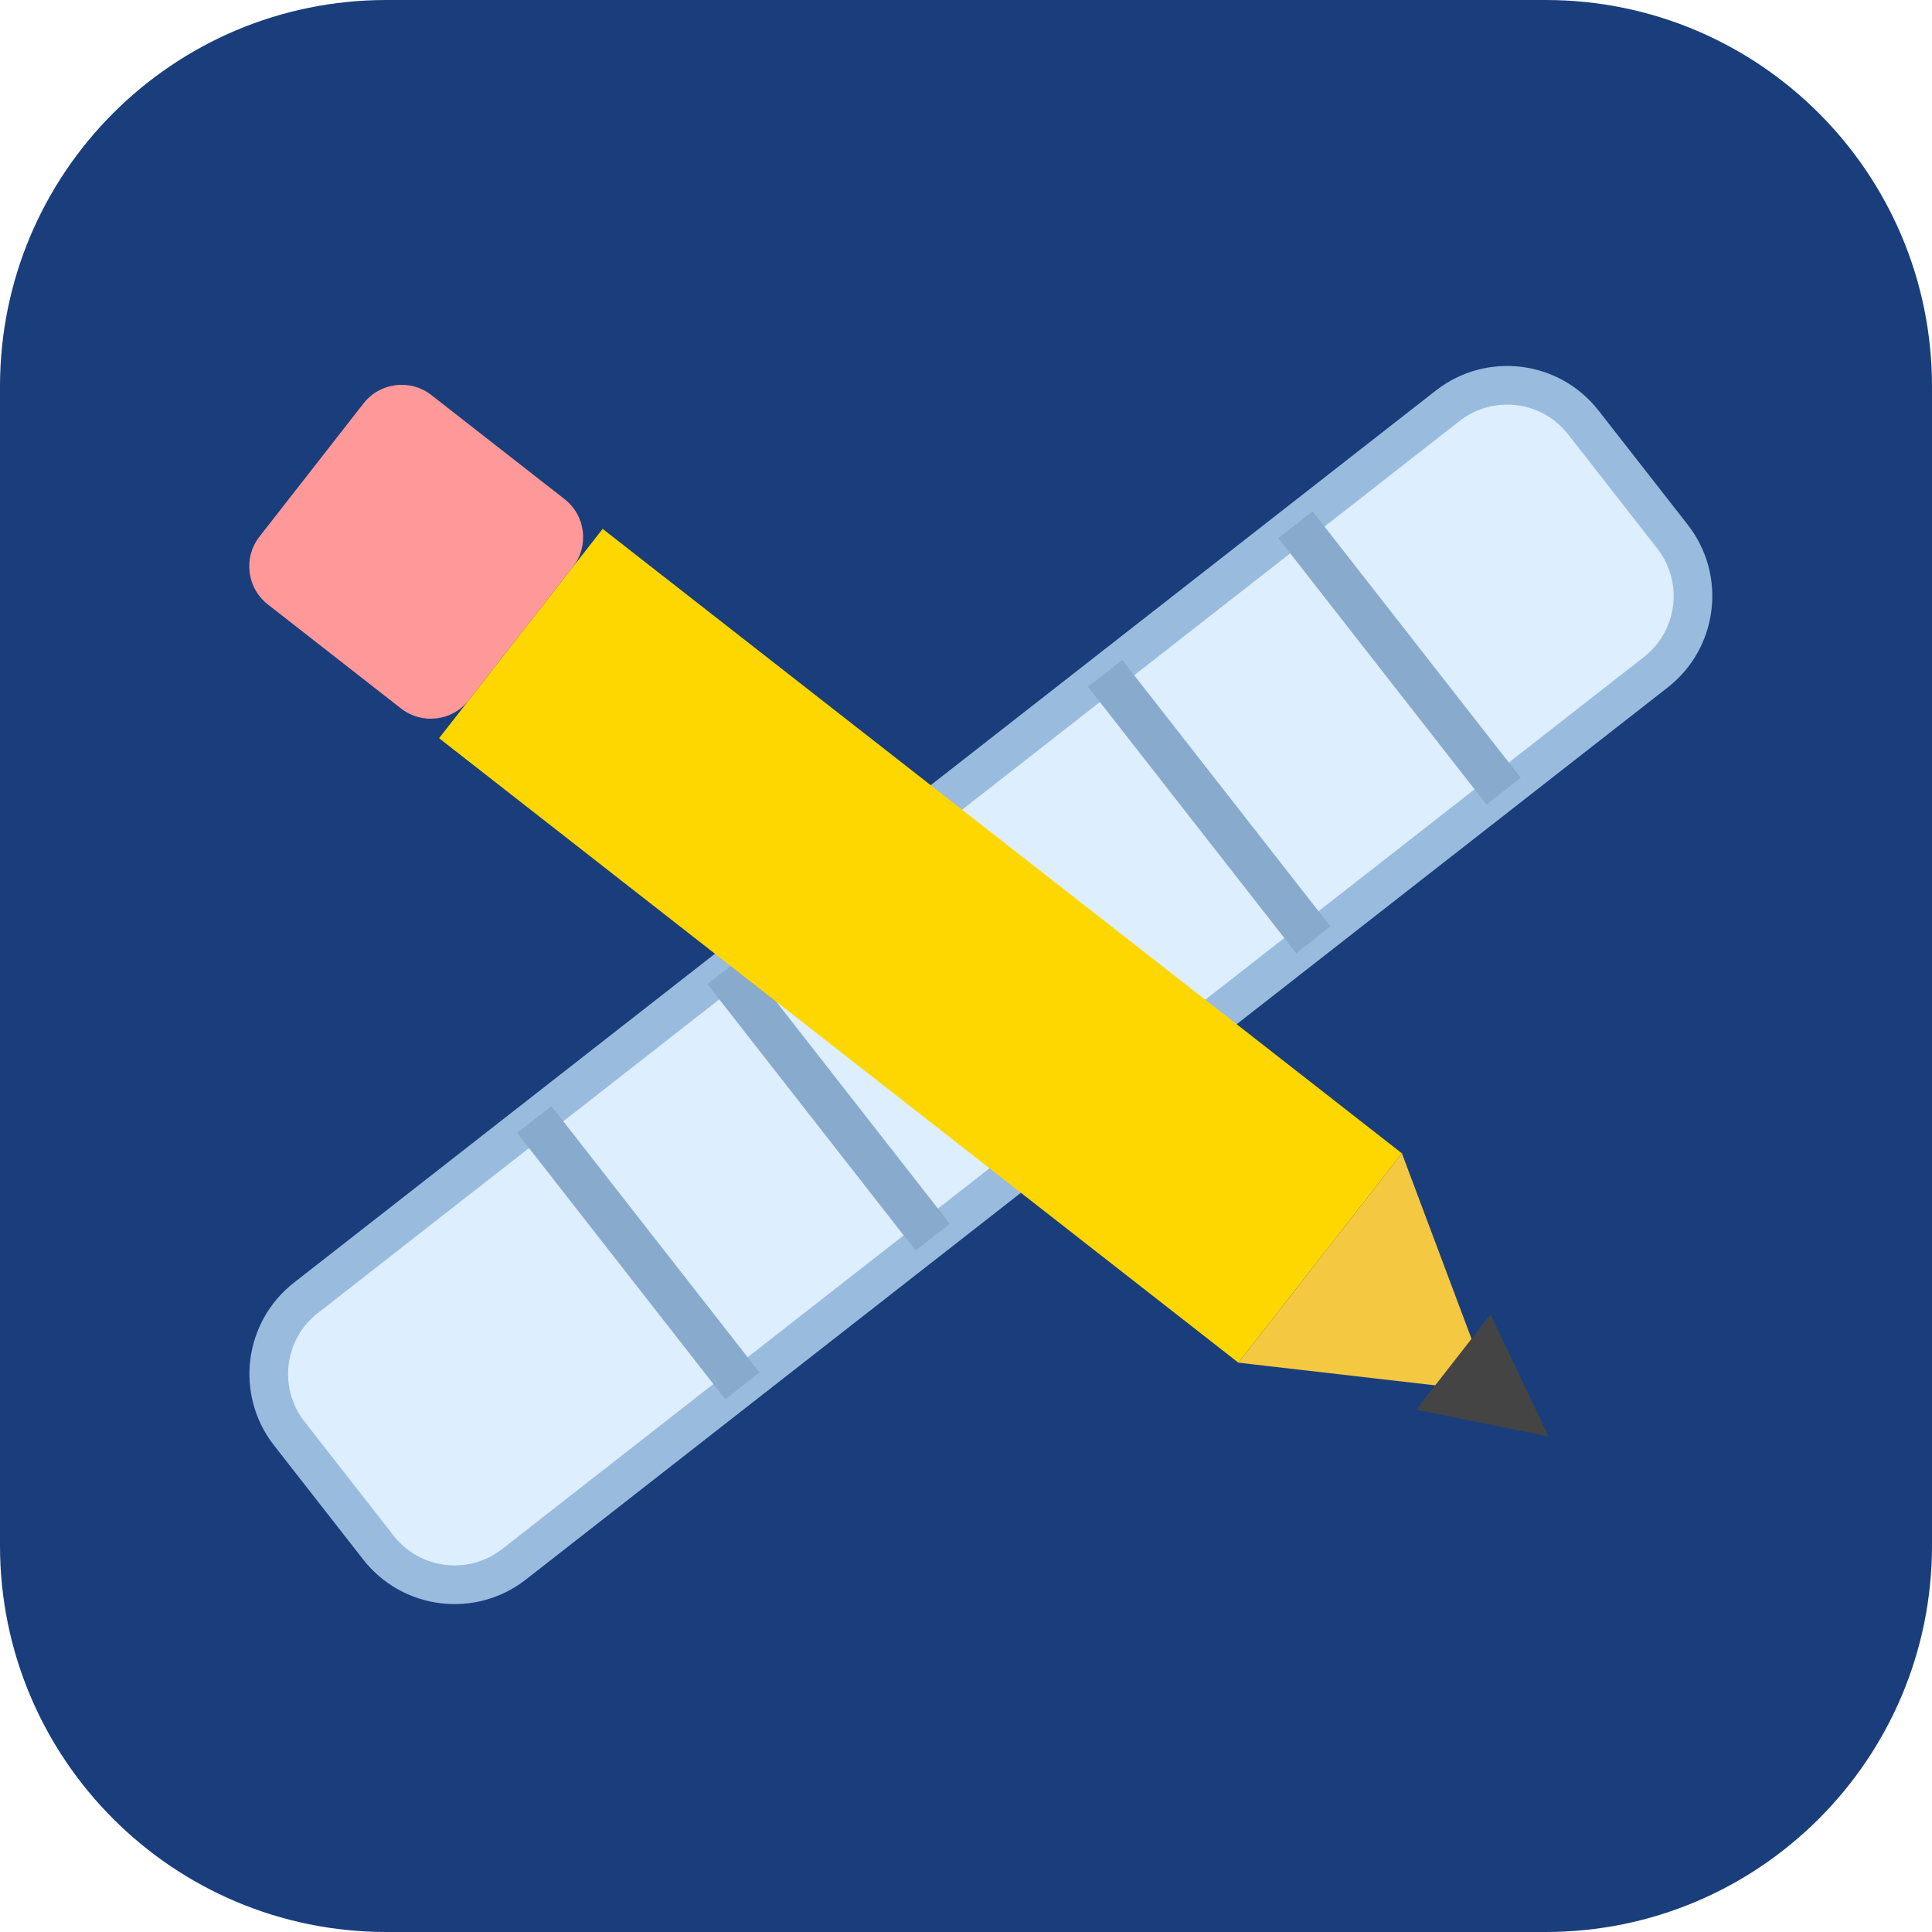
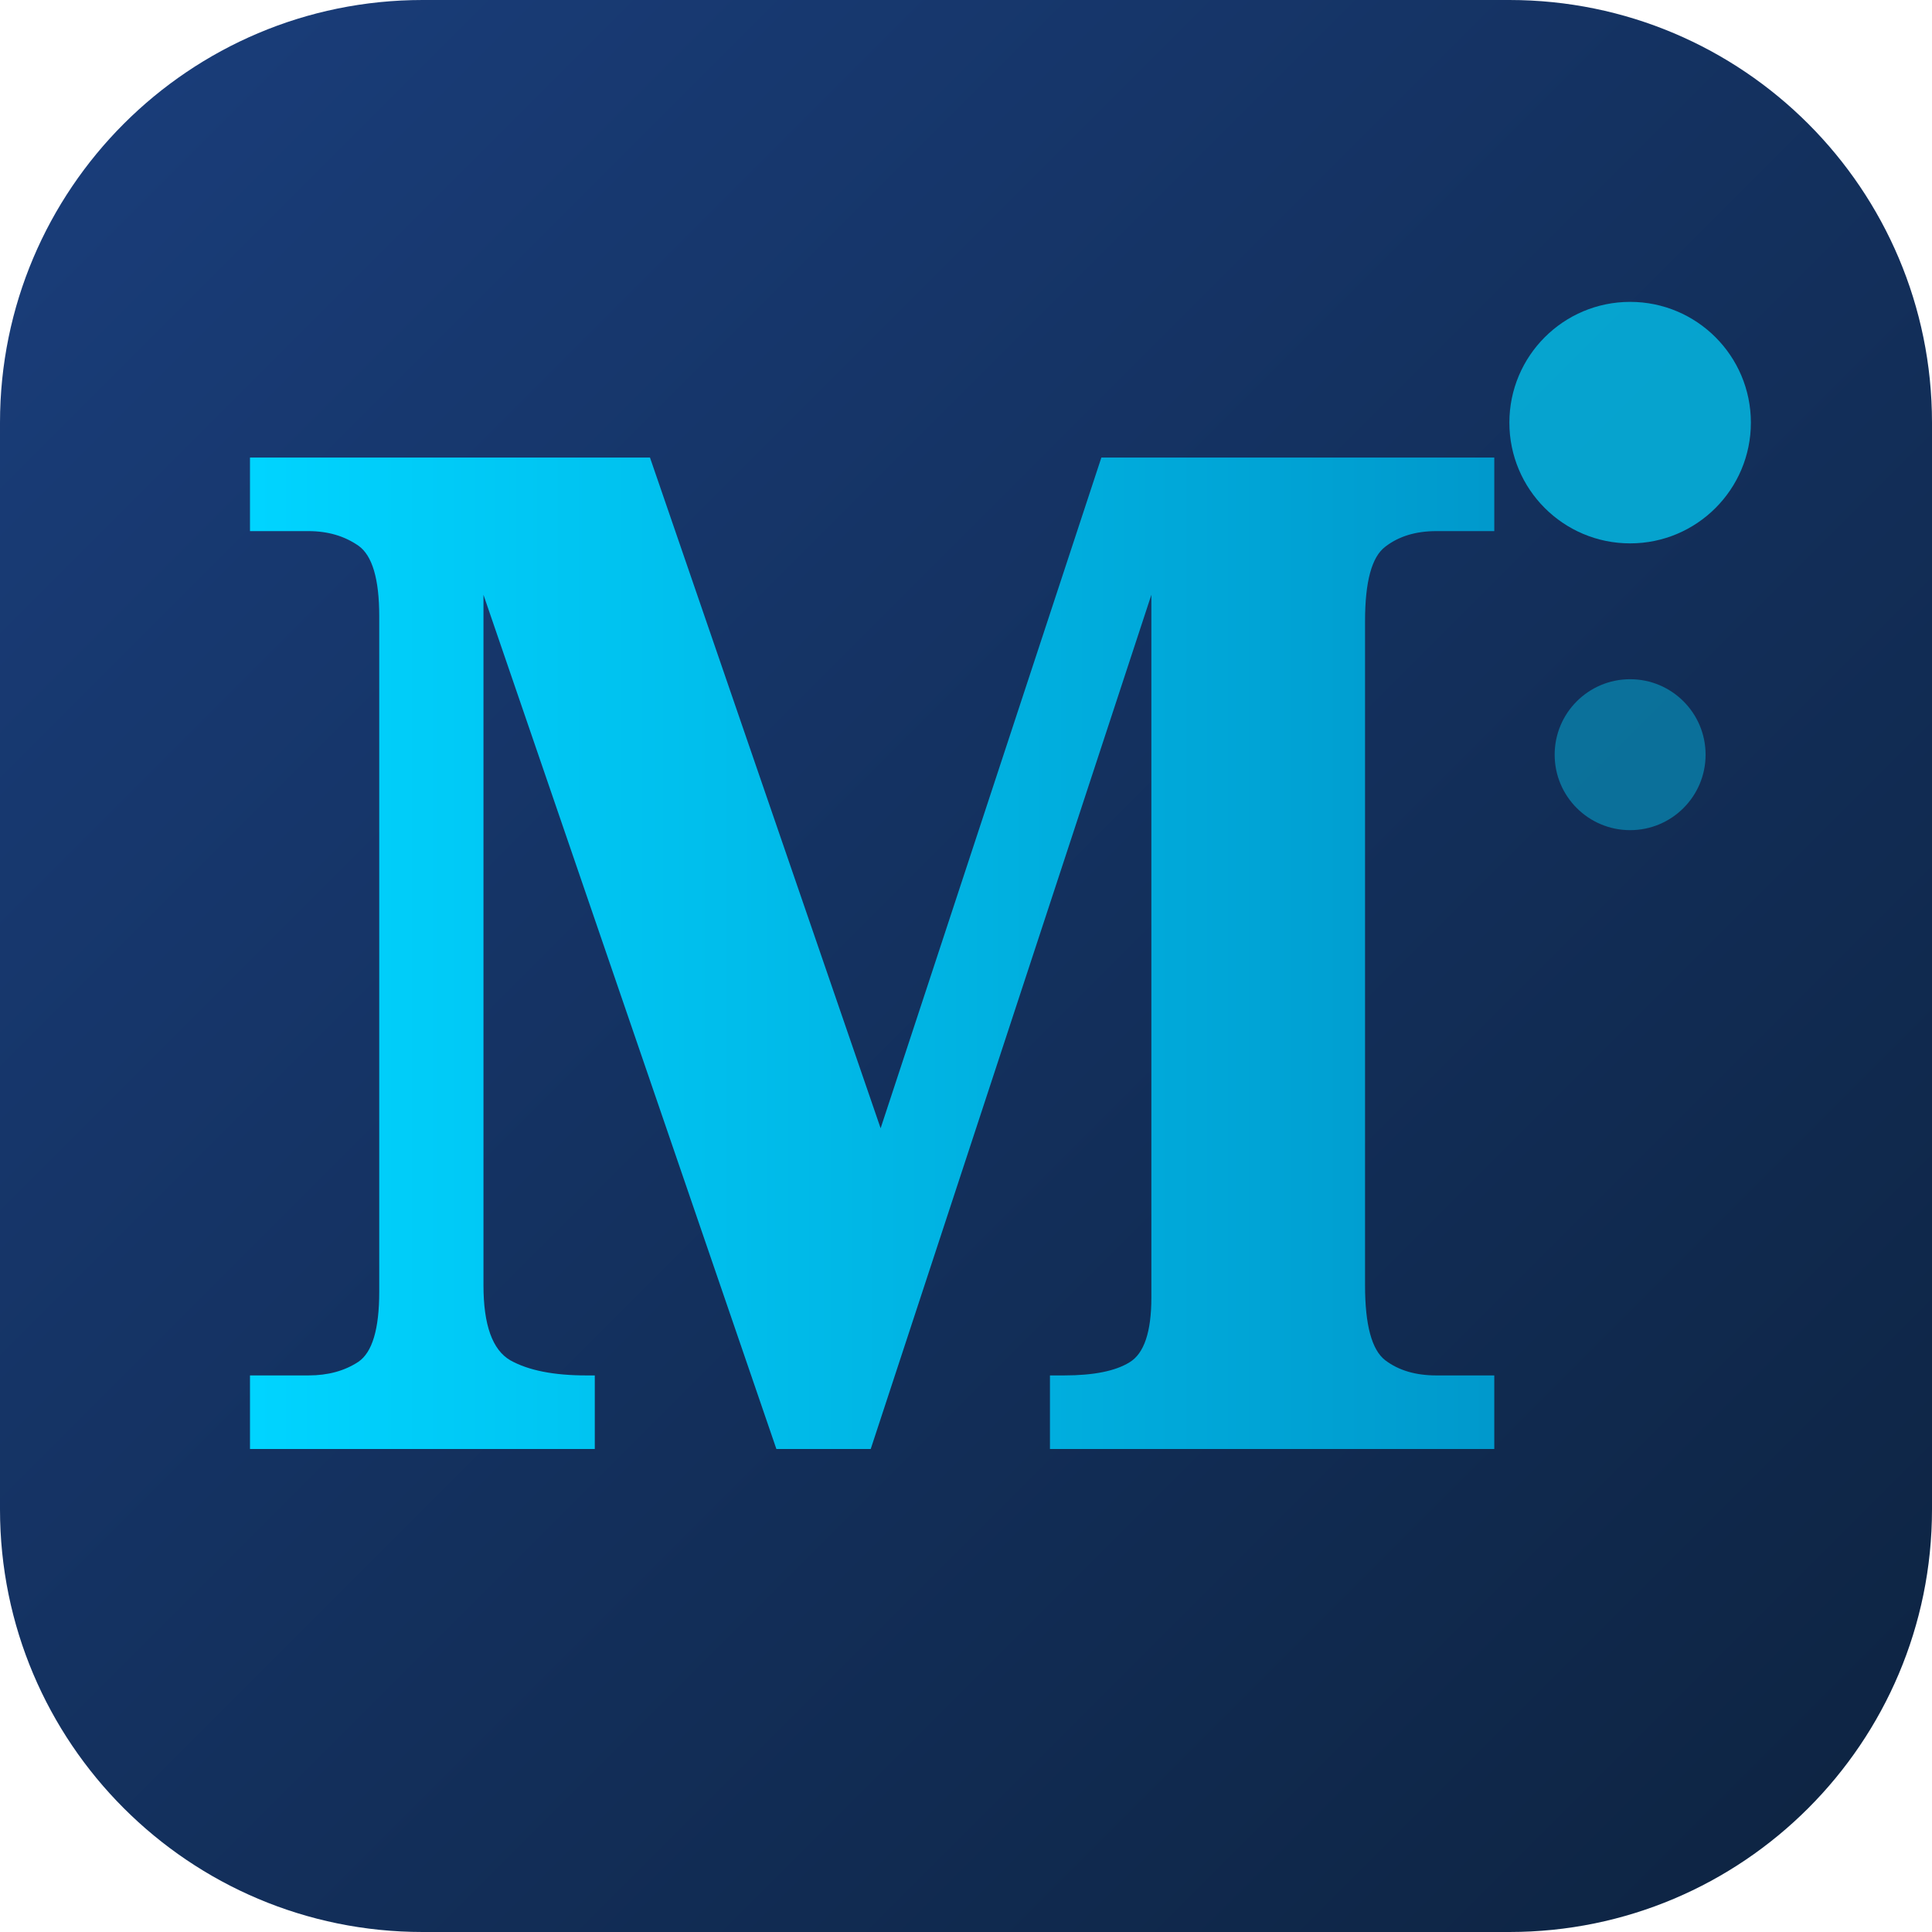
- <svg xmlns="http://www.w3.org/2000/svg" viewBox="0 0 40 40">
-   <rect width="40" height="40" rx="8" fill="#1a3e7c" />
-   <g transform="rotate(-38, 20, 20)">
-     <rect x="3" y="17" width="34" height="7" rx="2" fill="#ddeeff" stroke="#99bbdd" stroke-width="0.8" />
-     <line x1="11" y1="17" x2="11" y2="24" stroke="#88aacc" stroke-width="0.9" />
-     <line x1="16" y1="17" x2="16" y2="24" stroke="#88aacc" stroke-width="0.9" />
-     <line x1="21" y1="17" x2="21" y2="24" stroke="#88aacc" stroke-width="0.9" />
-     <line x1="26" y1="17" x2="26" y2="24" stroke="#88aacc" stroke-width="0.9" />
-     <line x1="31" y1="17" x2="31" y2="24" stroke="#88aacc" stroke-width="0.9" />
-   </g>
-   <g transform="rotate(38, 20, 20)">
-     <rect x="3" y="17.5" width="5.5" height="5.5" rx="1" fill="#ff9999" />
-     <rect x="8.5" y="17.5" width="21" height="5.5" fill="#FFD700" />
-     <polygon points="29.5,17.5 29.5,23 34,20.25" fill="#f5c842" />
-     <polygon points="33,19 33,21.5 35.5,20.25" fill="#444" />
-   </g>
+ <svg xmlns="http://www.w3.org/2000/svg" viewBox="0 0 64 64">
+   <defs>
+     <linearGradient id="bg" x1="0" y1="0" x2="1" y2="1">
+       <stop offset="0%" stop-color="#1a3e7c" />
+       <stop offset="100%" stop-color="#0d2340" />
+     </linearGradient>
+     <linearGradient id="accent" x1="0" y1="0" x2="1" y2="0">
+       <stop offset="0%" stop-color="#00d4ff" />
+       <stop offset="100%" stop-color="#0099cc" />
+     </linearGradient>
+   </defs>
+   <rect width="64" height="64" rx="14" fill="url(#bg)" />
+   <text x="7" y="48" font-family="Georgia,serif" font-size="46" font-weight="bold" fill="url(#accent)">M</text>
+   <circle cx="54" cy="14" r="4" fill="#00d4ff" opacity="0.7" />
+   <circle cx="54" cy="25" r="2.5" fill="#00d4ff" opacity="0.4" />
</svg>
